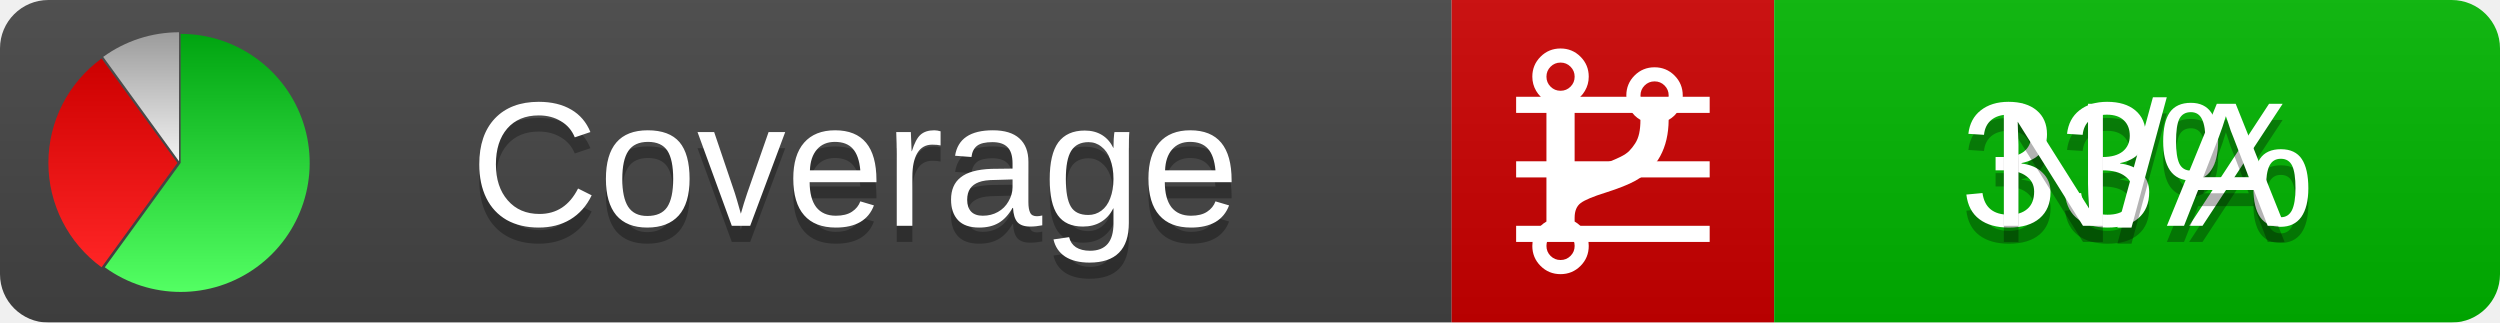
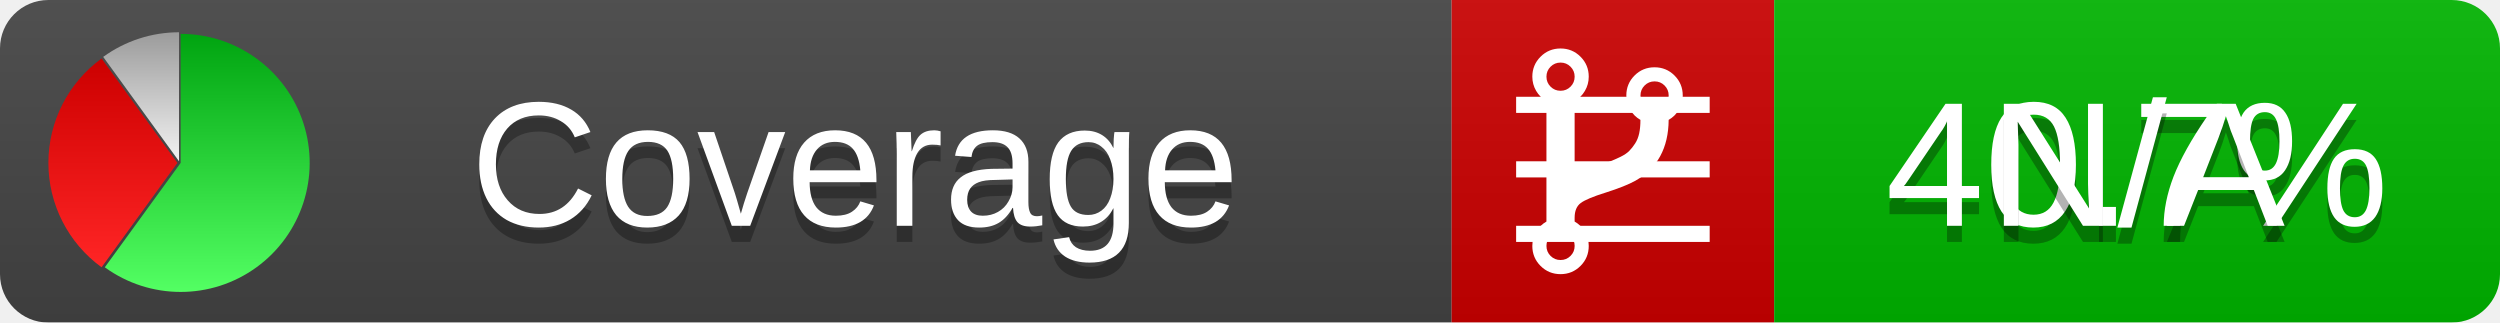
<svg xmlns="http://www.w3.org/2000/svg" xmlns:xlink="http://www.w3.org/1999/xlink" width="155" height="20">
  <style type="text/css">
          
            @keyframes fadeout {
              0 % { visibility: visible; opacity: 1; }
              40% { visibility: visible; opacity: 1; }
              50% { visibility: hidden; opacity: 0; }
              90% { visibility: hidden; opacity: 0; }
              100% { visibility: visible; opacity: 1; }
            }
            @keyframes fadein {
              0% { visibility: hidden; opacity: 0; }
              40% { visibility: hidden; opacity: 0; }
              50% { visibility: visible; opacity: 1; }
              90% { visibility: visible; opacity: 1; }
              100% { visibility: hidden; opacity: 0; }
            }
            .linecoverage {
                animation-duration: 10s;
                animation-name: fadeout;
                animation-iteration-count: infinite;
            }
            .branchcoverage {
                animation-duration: 10s;
                animation-name: fadein;
                animation-iteration-count: infinite;
            }
          
    </style>
  <defs>
    <linearGradient id="gradient" x2="0" y2="100%">
      <stop offset="0" stop-color="#bbb" stop-opacity=".1" />
      <stop offset="1" stop-opacity=".1" />
    </linearGradient>
    <linearGradient id="green" x2="0" y2="100%">
      <stop offset="0" stop-color="#00A410" />
      <stop offset="1" stop-color="#53FF63" />
    </linearGradient>
    <linearGradient id="red" x2="0" y2="100%">
      <stop offset="0" stop-color="#C00" />
      <stop offset="1" stop-color="#FF2525" />
    </linearGradient>
    <linearGradient id="gray" x2="0" y2="100%">
      <stop offset="0" stop-color="#9B9B9B" />
      <stop offset="1" stop-color="#F3F3F3" />
    </linearGradient>
    <mask id="mask">
      <rect width="155" height="20" rx="3" fill="#fff" />
    </mask>
    <g id="icon">
      <path style="fill:url(#green);" d="M205,202.5 l0,-200 a200,200 0 1,1 -117.558,361.803 z" />
      <path style="fill:url(#red);" d="M200,202.5 l-117.558,161.803 a200,200 0 0,1 0,-323.607 z" />
      <path style="fill:url(#gray);" d="M202.5,200 l-117.558,-161.803 a200,200 0 0,1 117.558,-38.196 z" />
    </g>
  </defs>
  <g mask="url(#mask)">
    <rect x="0" y="0" width="90" height="20" fill="#444" />
    <rect x="90" y="0" width="20" height="20" fill="#c00" />
    <rect x="110" y="0" width="45" height="20" fill="#00B600" />
    <rect x="0" y="0" width="155" height="20" fill="url(#gradient)" />
  </g>
  <g>
    <path class="linecoverage" stroke="#fff" d="M94 6.5 h12 M94 10.5 h12 M94 14.5 h12" />
    <path class="branchcoverage" fill="#fff" d="m 97.628,15.247 q 0,-0.364 -0.255,-0.619 -0.255,-0.255 -0.619,-0.255 -0.364,0 -0.619,0.255 -0.255,0.255 -0.255,0.619 0,0.364 0.255,0.619 0.255,0.255 0.619,0.255 0.364,0 0.619,-0.255 0.255,-0.255 0.255,-0.619 z m 0,-10.493 q 0,-0.364 -0.255,-0.619 -0.255,-0.255 -0.619,-0.255 -0.364,0 -0.619,0.255 -0.255,0.255 -0.255,0.619 0,0.364 0.255,0.619 0.255,0.255 0.619,0.255 0.364,0 0.619,-0.255 0.255,-0.255 0.255,-0.619 z m 5.83,1.166 q 0,-0.364 -0.255,-0.619 -0.255,-0.255 -0.619,-0.255 -0.364,0 -0.619,0.255 -0.255,0.255 -0.255,0.619 0,0.364 0.255,0.619 0.255,0.255 0.619,0.255 0.364,0 0.619,-0.255 0.255,-0.255 0.255,-0.619 z m 0.874,0 q 0,0.474 -0.237,0.879 -0.237,0.405 -0.638,0.633 -0.018,2.614 -2.059,3.771 -0.619,0.346 -1.849,0.738 -1.166,0.364 -1.544,0.647 -0.378,0.282 -0.378,0.911 l 0,0.237 q 0.401,0.228 0.638,0.633 0.237,0.405 0.237,0.879 0,0.729 -0.51,1.239 -0.51,0.51 -1.239,0.51 -0.729,0 -1.239,-0.51 -0.51,-0.51 -0.51,-1.239 0,-0.474 0.237,-0.879 0.237,-0.405 0.638,-0.633 l 0,-7.469 q -0.401,-0.228 -0.638,-0.633 -0.237,-0.405 -0.237,-0.879 0,-0.729 0.51,-1.239 0.51,-0.51 1.239,-0.51 0.729,0 1.239,0.51 0.51,0.51 0.51,1.239 0,0.474 -0.237,0.879 -0.237,0.405 -0.638,0.633 l 0,4.527 q 0.492,-0.237 1.403,-0.519 0.501,-0.155 0.797,-0.269 0.296,-0.114 0.642,-0.282 0.346,-0.169 0.537,-0.36 0.191,-0.191 0.369,-0.465 0.178,-0.273 0.255,-0.633 0.077,-0.36 0.077,-0.833 -0.401,-0.228 -0.638,-0.633 -0.237,-0.405 -0.237,-0.879 0,-0.729 0.51,-1.239 0.51,-0.51 1.239,-0.51 0.729,0 1.239,0.51 0.51,0.51 0.51,1.239 z" />
  </g>
  <g fill="#fff" text-anchor="middle" font-family="Verdana,Arial,Geneva,sans-serif" font-size="11">
    <a xlink:href="https://github.com/danielpalme/ReportGenerator" target="_top">
      <use xlink:href="#icon" transform="translate(3,2) scale(.04)" />
    </a>
    <text x="53" y="15" fill="#010101" fill-opacity=".3">Coverage</text>
    <text x="53" y="14" fill="#fff">Coverage</text>
-     <text class="linecoverage" x="132.5" y="15" fill="#010101" fill-opacity=".3">33%</text>
-     <text class="linecoverage" x="132.5" y="14">33%</text>
+     <text class="linecoverage" x="132.5" y="15" fill="#010101" fill-opacity=".3">40.7%</text>
+     <text class="linecoverage" x="132.5" y="14">40.7%</text>
    <text class="branchcoverage" x="132.5" y="15" fill="#010101" fill-opacity=".3">N/A</text>
    <text class="branchcoverage" x="132.5" y="14">N/A</text>
  </g>
  <g>
    <rect class="linecoverage" x="90" y="0" width="65" height="20" fill-opacity="0" />
    <rect class="branchcoverage" x="90" y="0" width="65" height="20" fill-opacity="0" />
  </g>
</svg>
